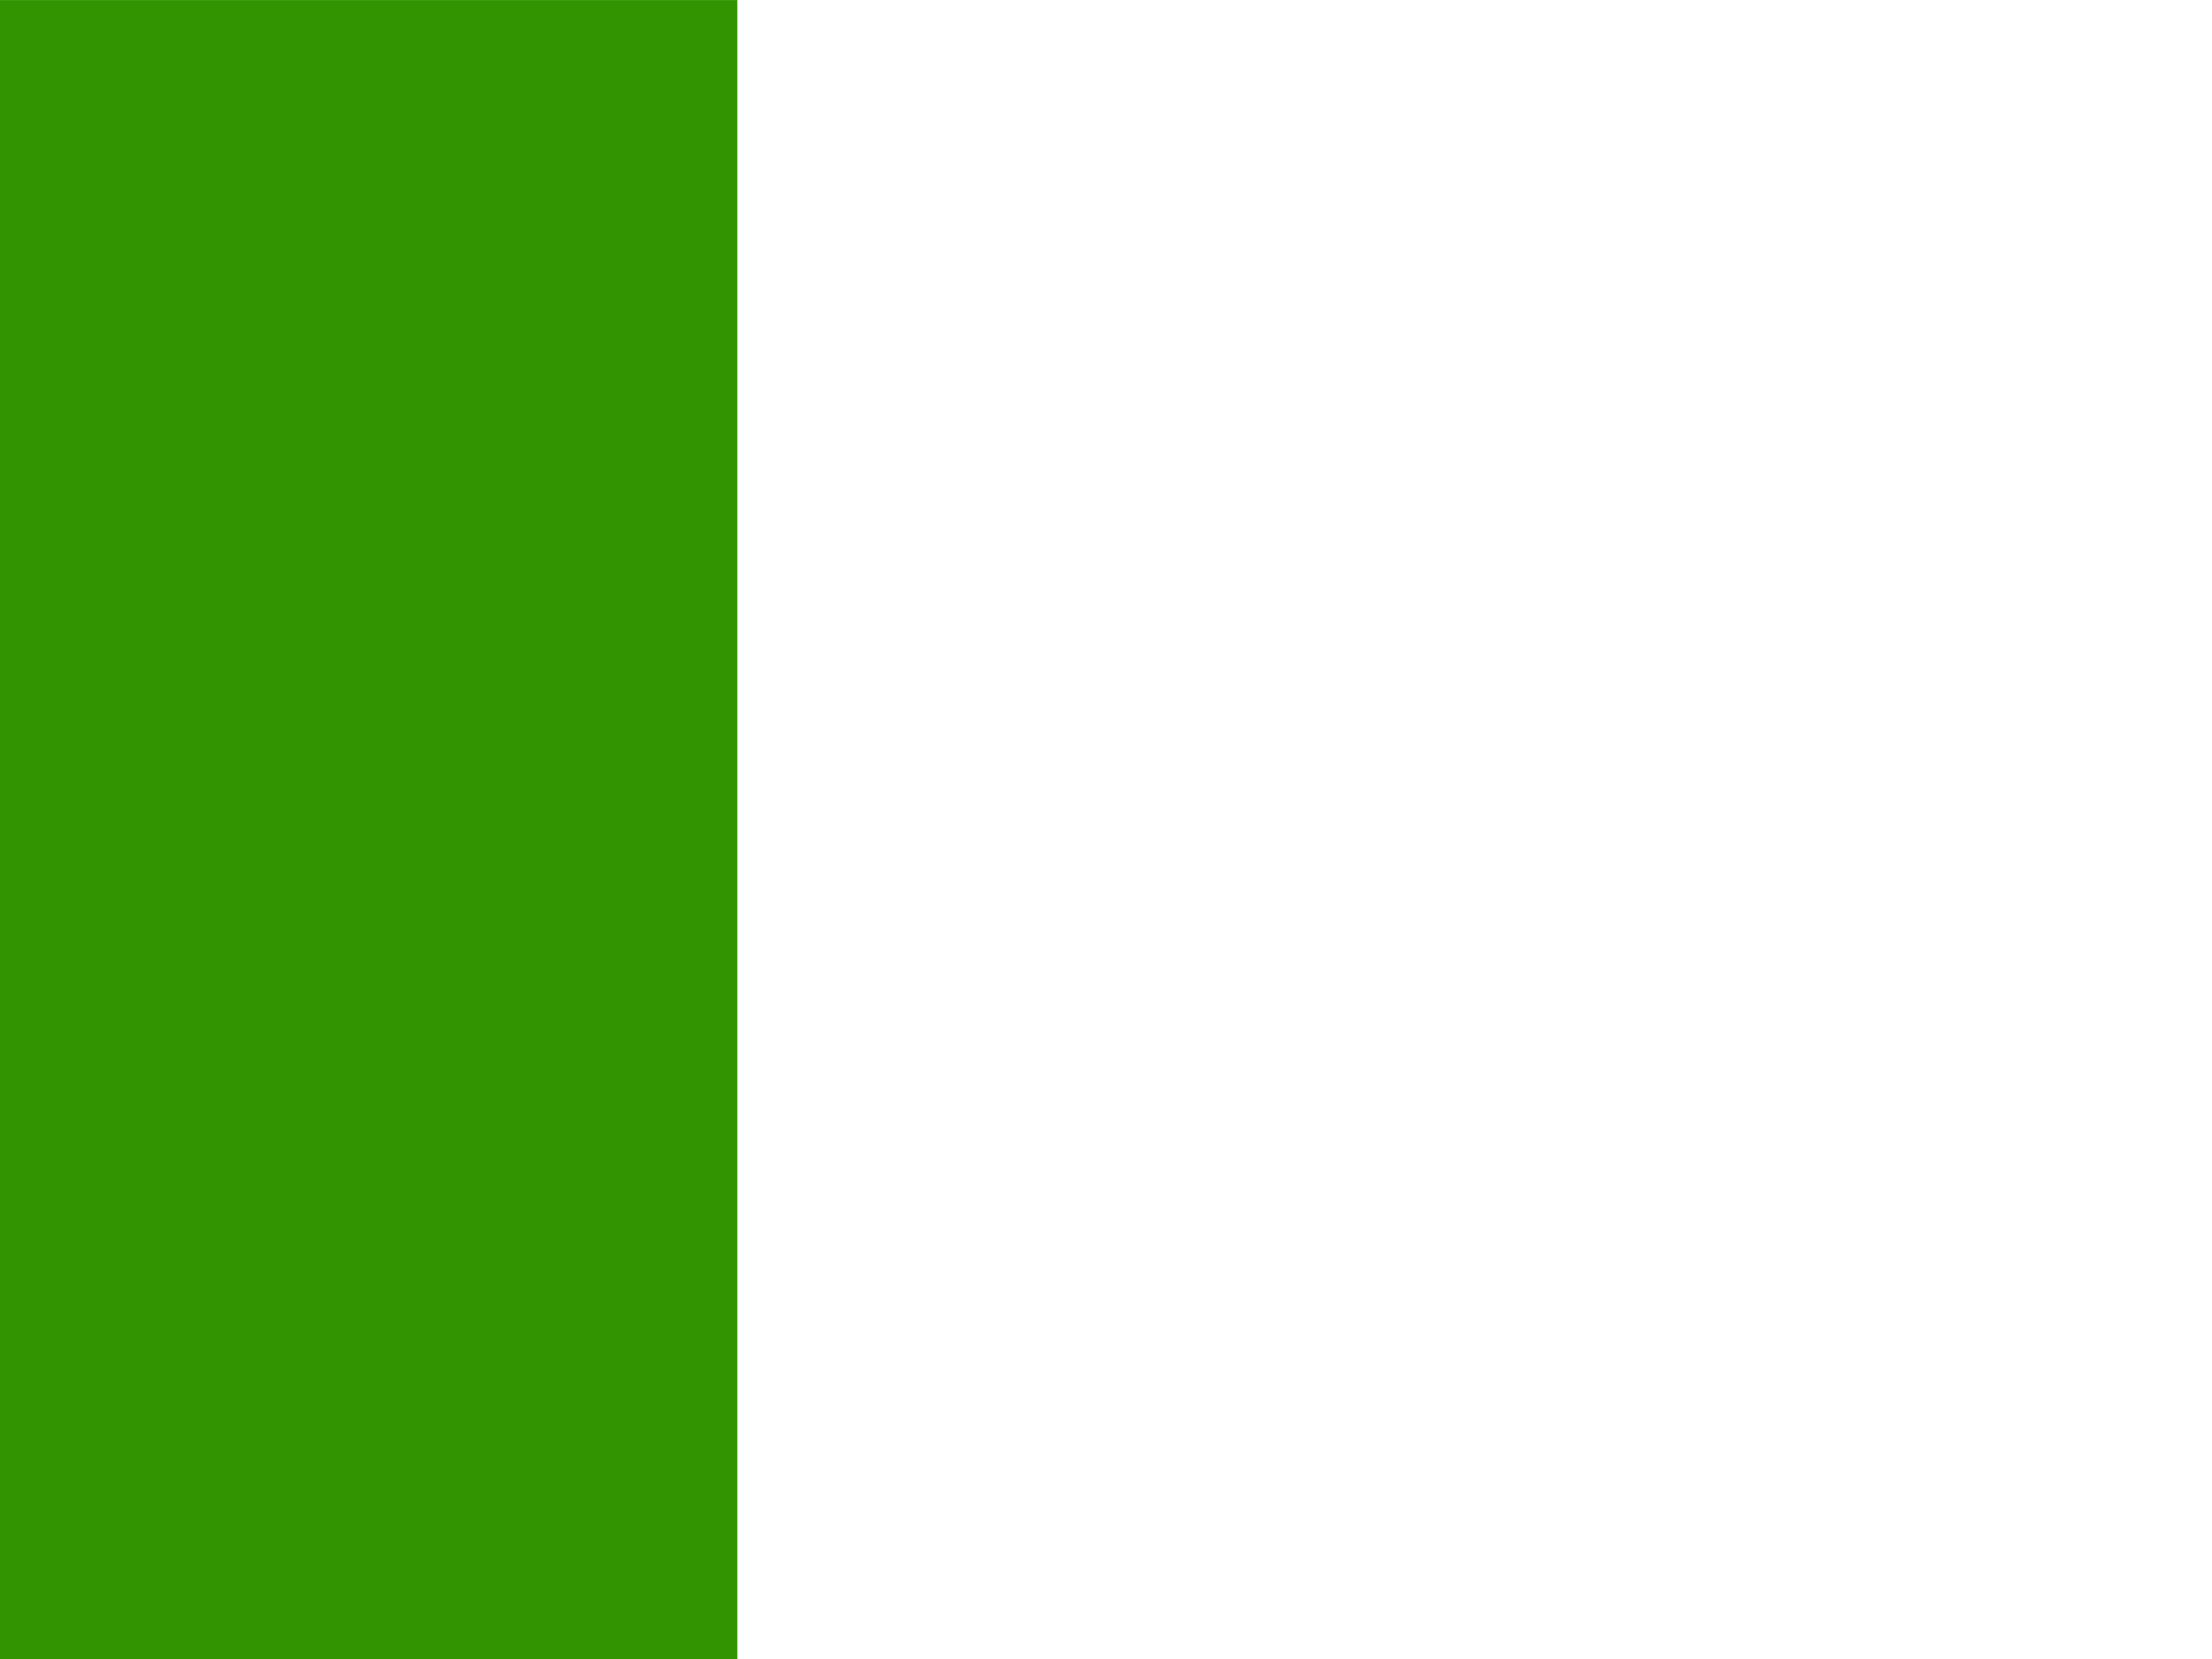
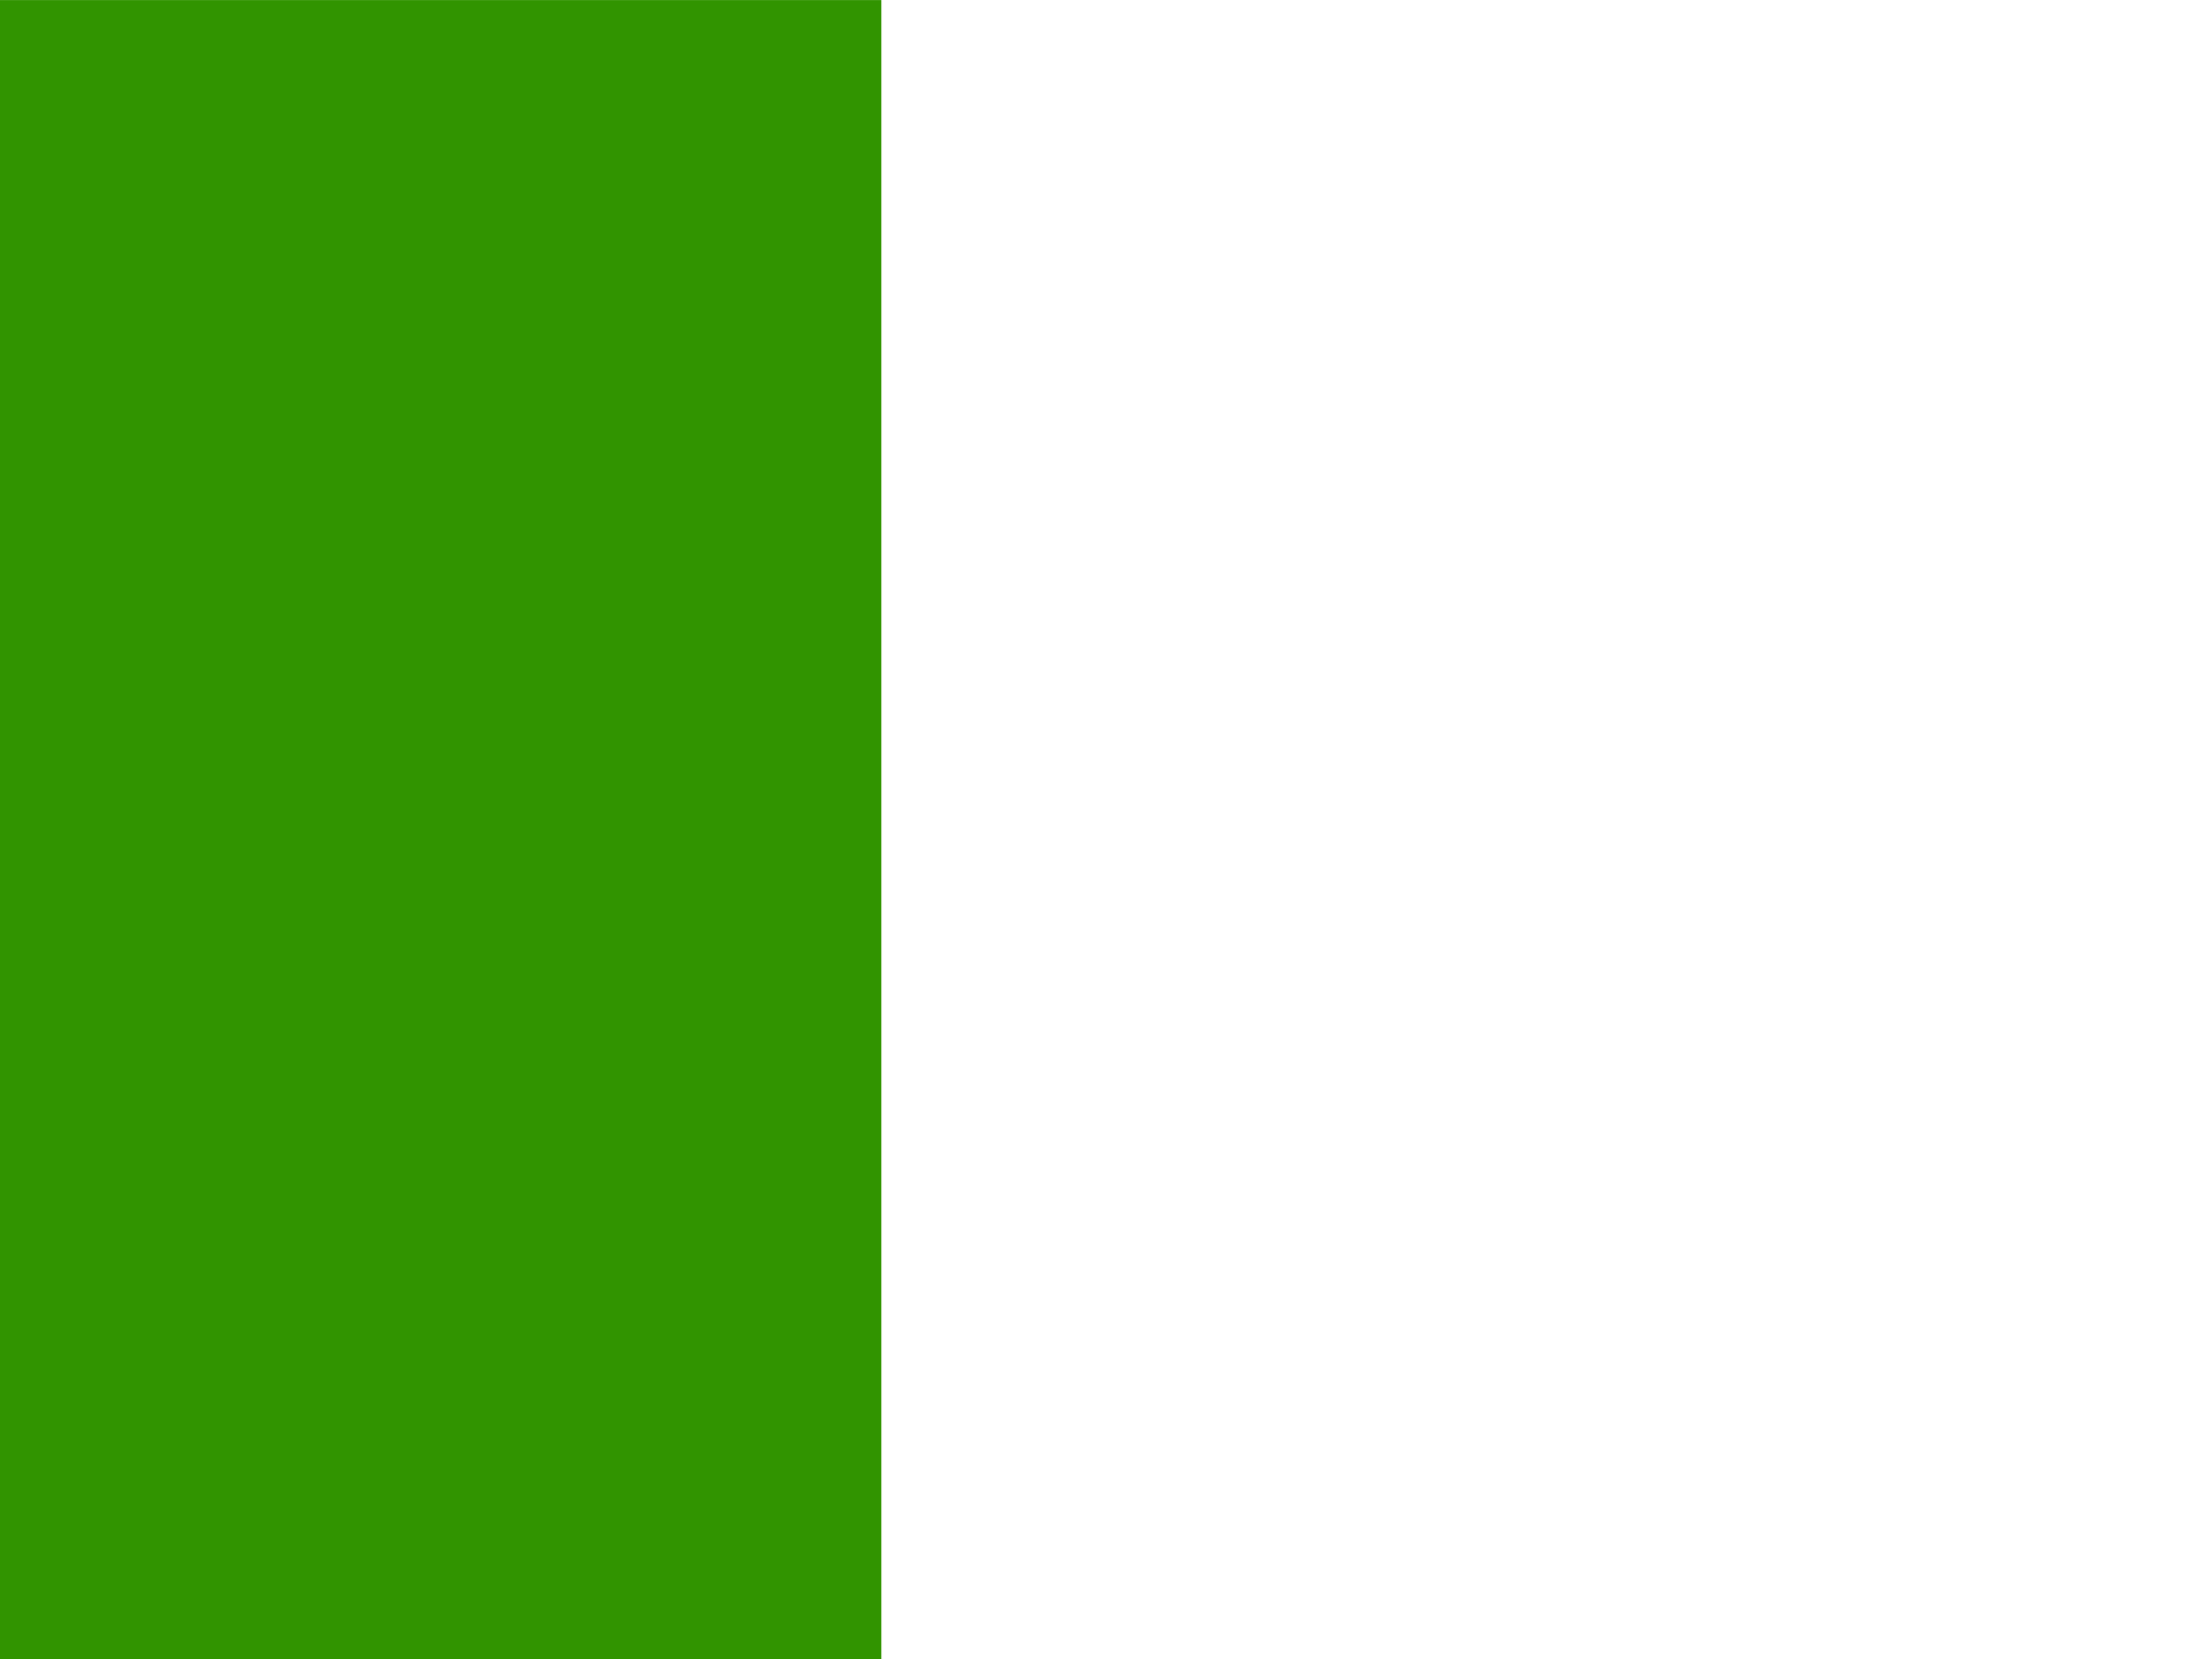
<svg xmlns="http://www.w3.org/2000/svg" id="flag-icons-bj" viewBox="0 0 640 480">
  <defs>
    <clipPath id="bj-a" fill="none" stroke="none">
      <path fill="none" d="M67.6-154h666v666h-666z" stroke="none" />
    </clipPath>
-     <clipPath id="clip-bj-01" clipPathUnits="userSpaceOnUse">
-       <rect x="0" y="0" width="213.333" height="480" />
-     </clipPath>
  </defs>
-   <g clip-path="url(#clip-bj-01)">
-     <g clip-path="url(#bj-a)" transform="matrix(.961 0 0 .7207 -65 111)" fill="none" stroke="none">
-       <g fill-rule="evenodd" stroke-width="1pt" fill="none" stroke="none">
-         <path fill="#319400" d="M0-154h333v666H0z" stroke="none" />
-         <path fill="none" d="M333-154h666v333H333z" stroke="none" />
-         <path fill="none" d="M333 179h666v333H333z" stroke="none" />
-       </g>
+   <g clip-path="url(#bj-a)" transform="matrix(.961 0 0 .7207 -65 111)" fill="none" stroke="none">
+     <g fill-rule="evenodd" stroke-width="1pt" fill="none" stroke="none">
+       <path fill="#319400" d="M0-154h333v666H0z" stroke="none" />
+       <path fill="none" d="M333-154h666v333H333z" stroke="none" />
+       <path fill="none" d="M333 179h666v333H333z" stroke="none" />
    </g>
  </g>
</svg>
